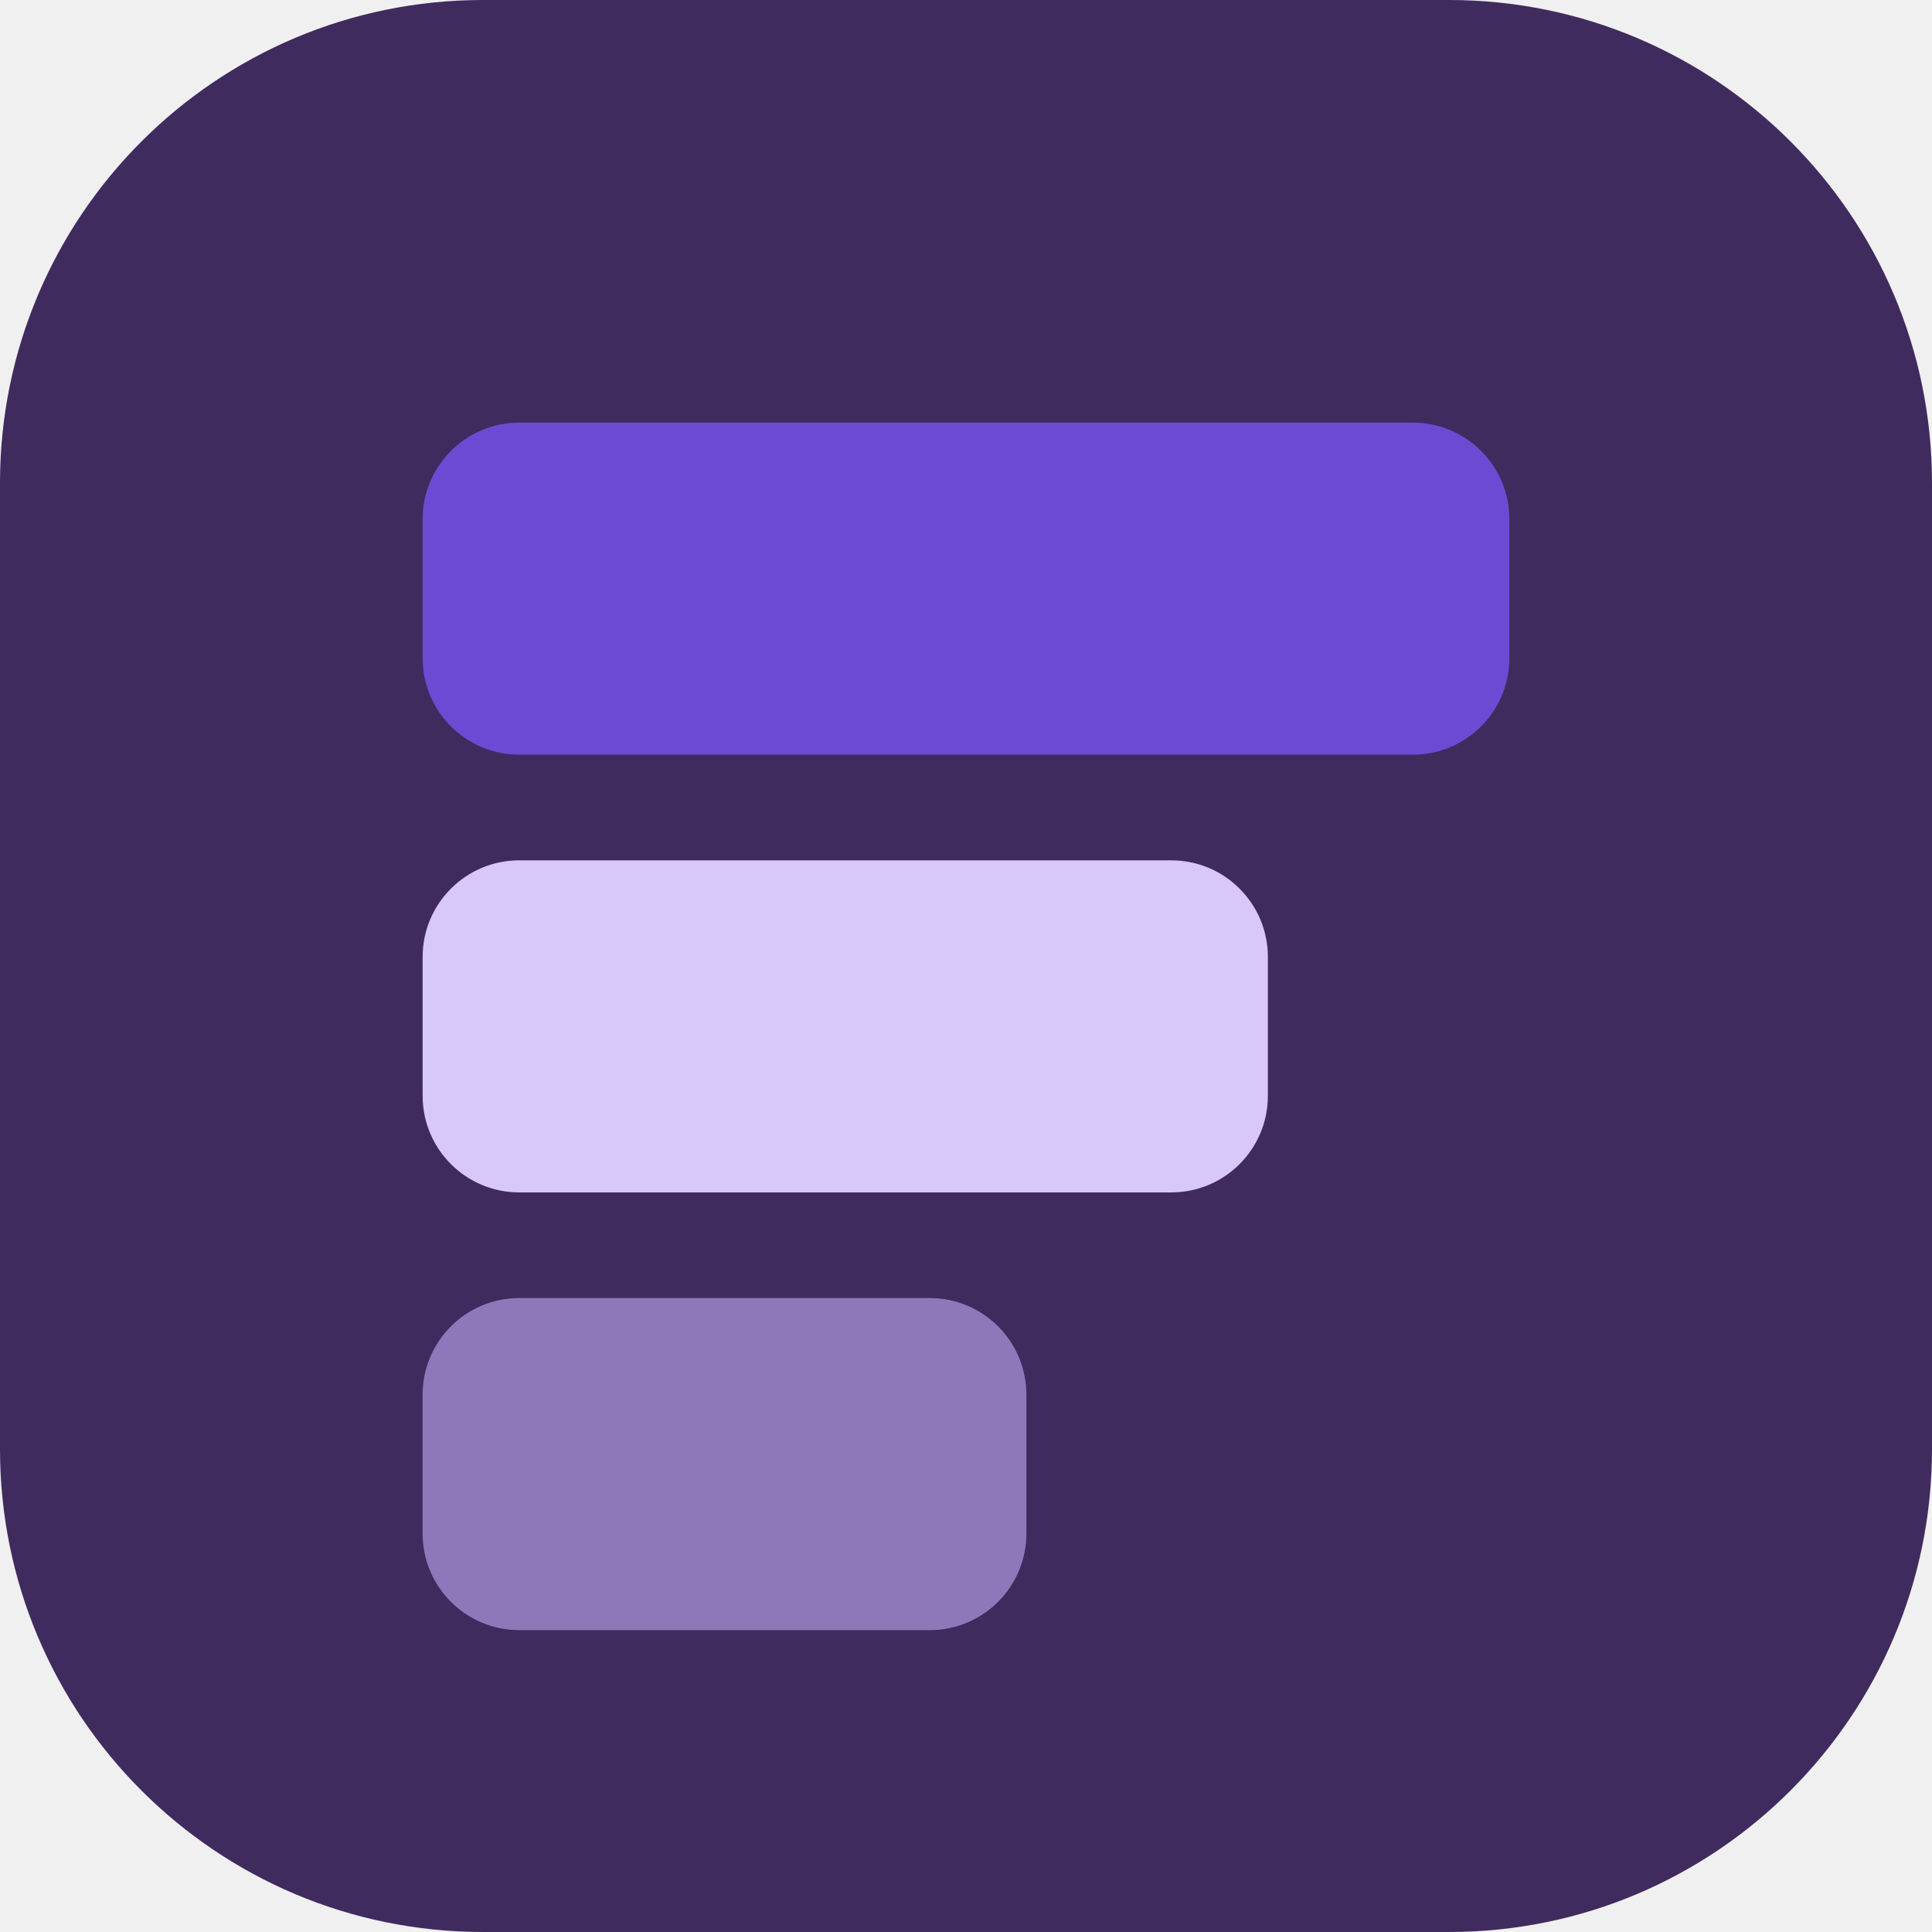
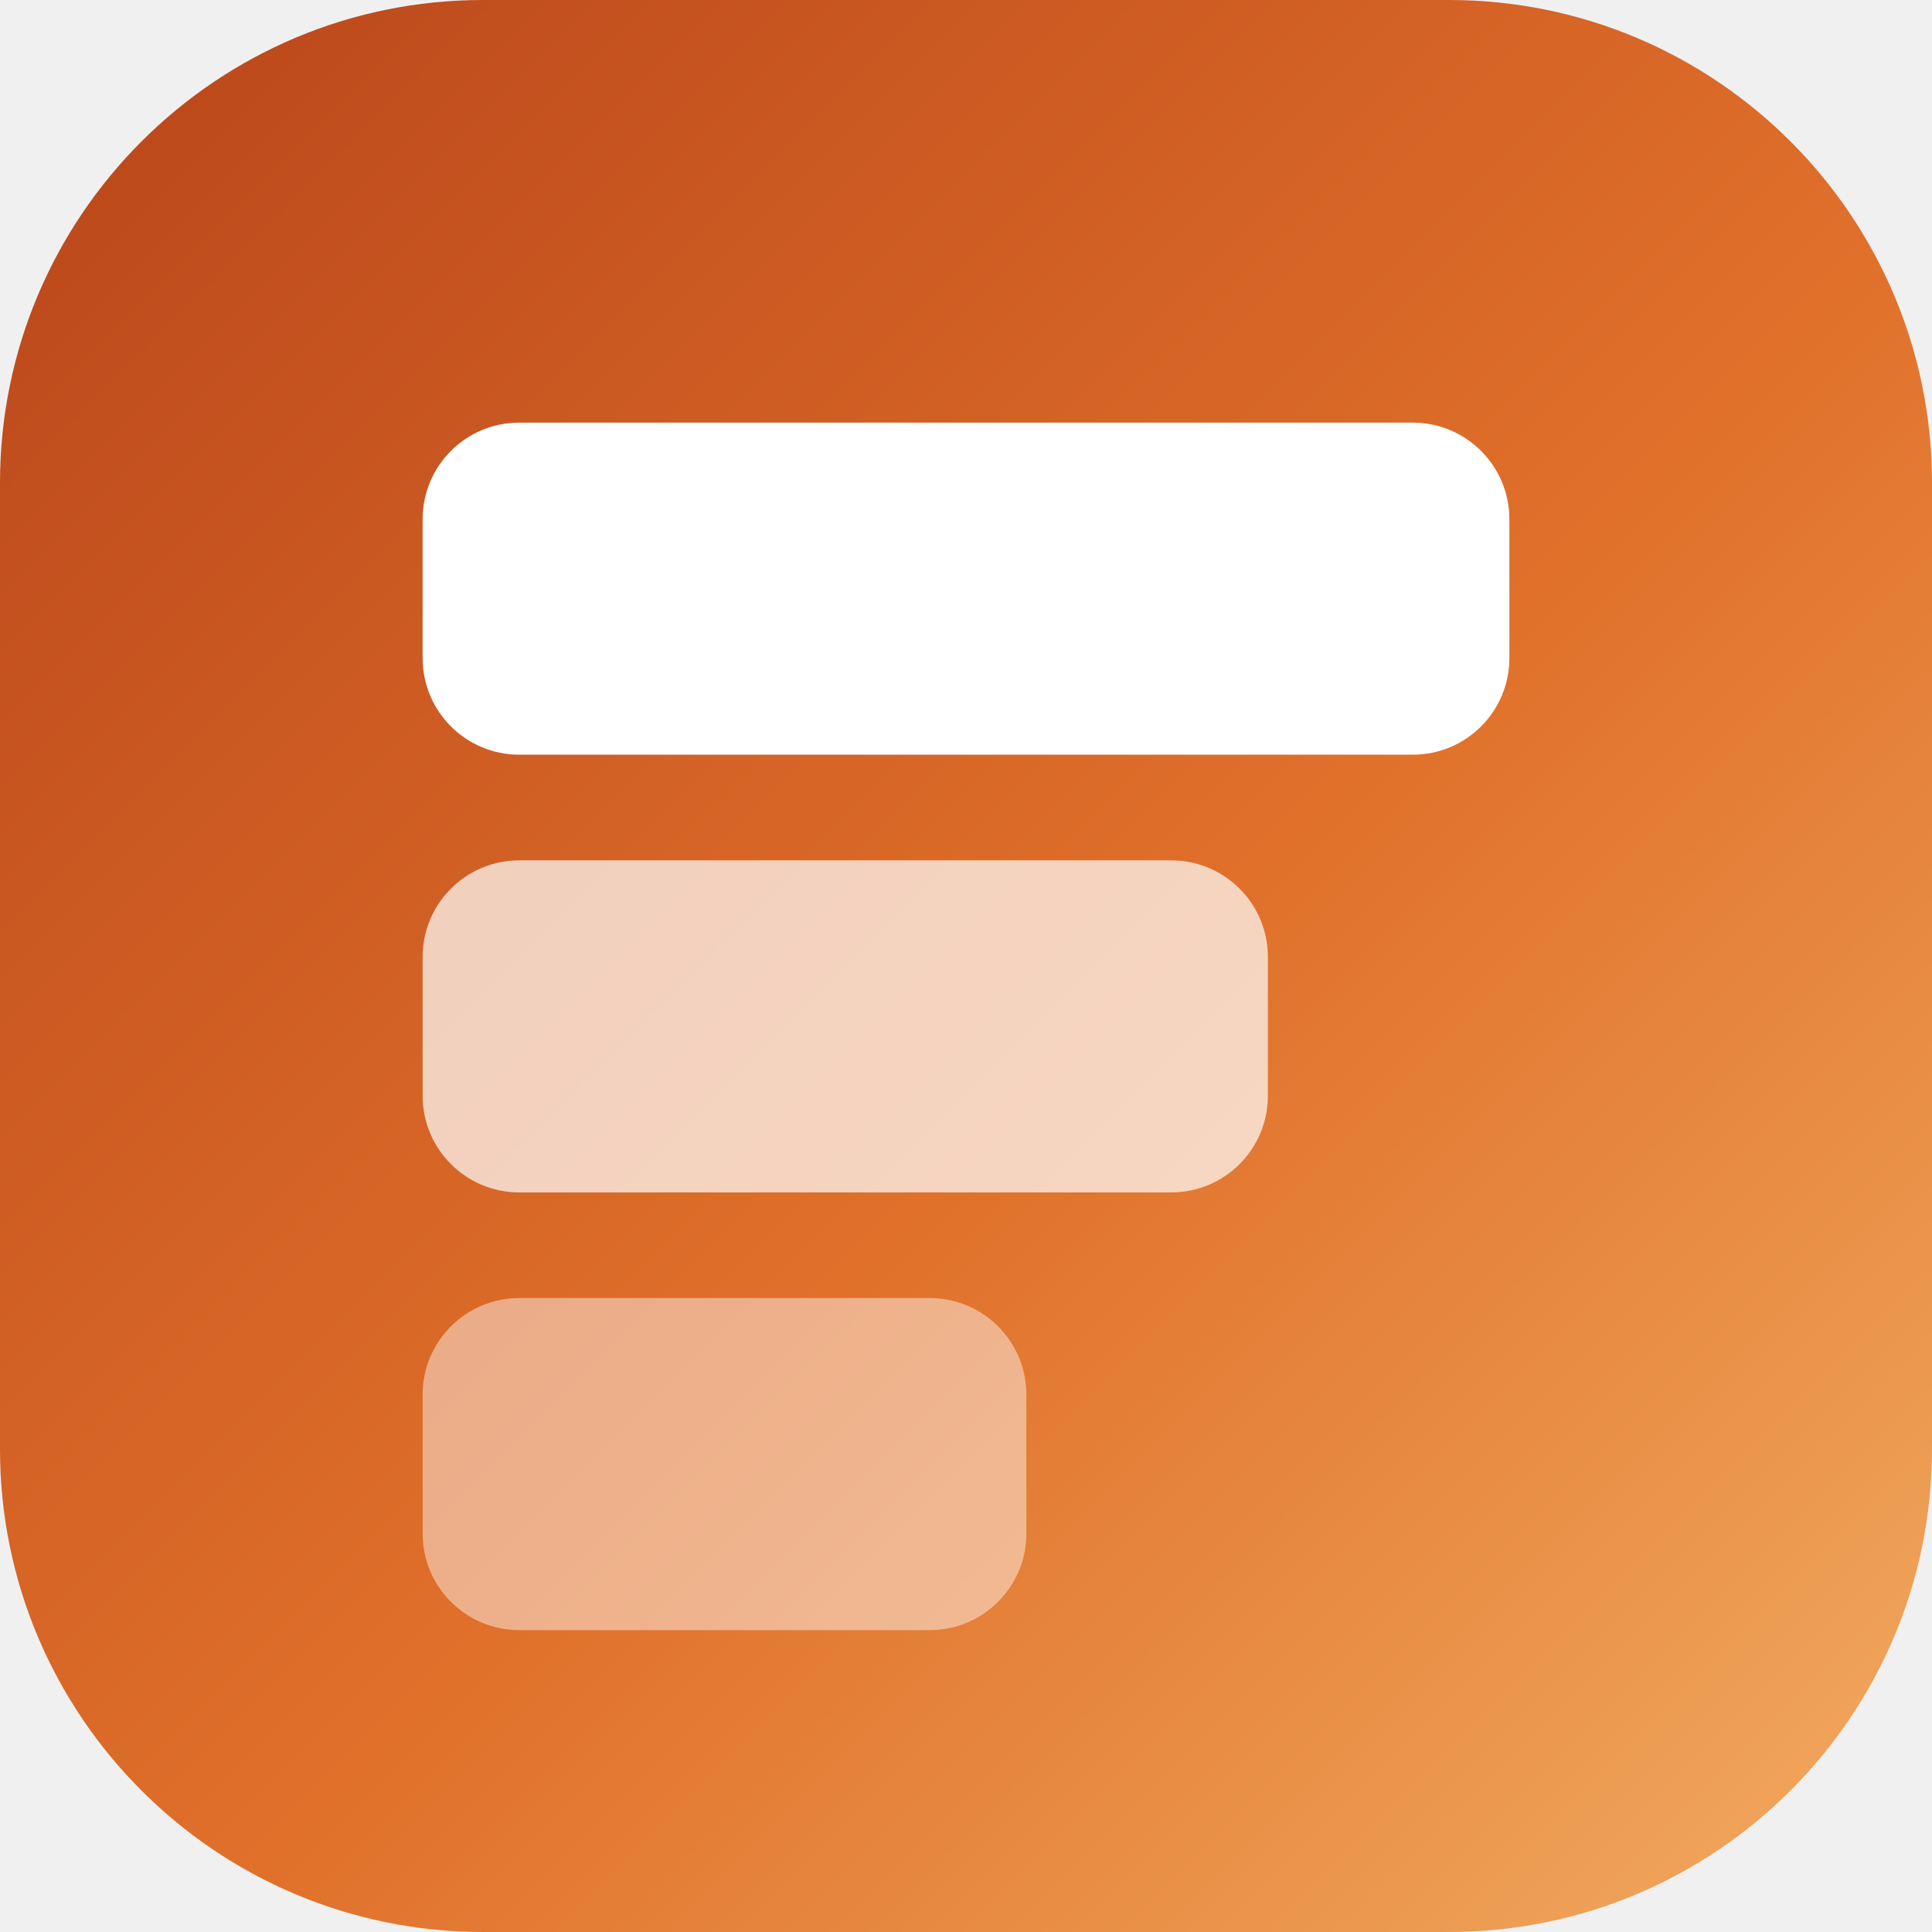
<svg xmlns="http://www.w3.org/2000/svg" viewBox="0 0 32 32" role="img" aria-label="High-Performance Systems Programming">
-   <rect width="32" height="32" rx="8" fill="#402b5f" />
-   <rect x="7" y="7" width="18" height="5.5" rx="1.6" fill="#6d4ad4" />
-   <rect x="7" y="14.25" width="14" height="5.5" rx="1.6" fill="#d8c7f9" />
-   <rect x="7" y="21.5" width="10" height="5.5" rx="1.6" fill="#8f78ba" />
+   <defs>
+     <linearGradient id="g" x1="0" y1="0" x2="1" y2="1">
+       <stop offset="0" stop-color="#b8441a" />
+       <stop offset="0.55" stop-color="#e0702a" />
+       <stop offset="1" stop-color="#f2ad62" />
+     </linearGradient>
+   </defs>
+   <rect width="32" height="32" rx="8" fill="url(#g)" />
+   <rect x="7" y="7" width="18" height="5.5" rx="1.6" fill="#ffffff" />
+   <rect x="7" y="14.25" width="14" height="5.5" rx="1.6" fill="#ffffff" fill-opacity="0.7" />
+   <rect x="7" y="21.5" width="10" height="5.5" rx="1.6" fill="#ffffff" fill-opacity="0.45" />
</svg>
